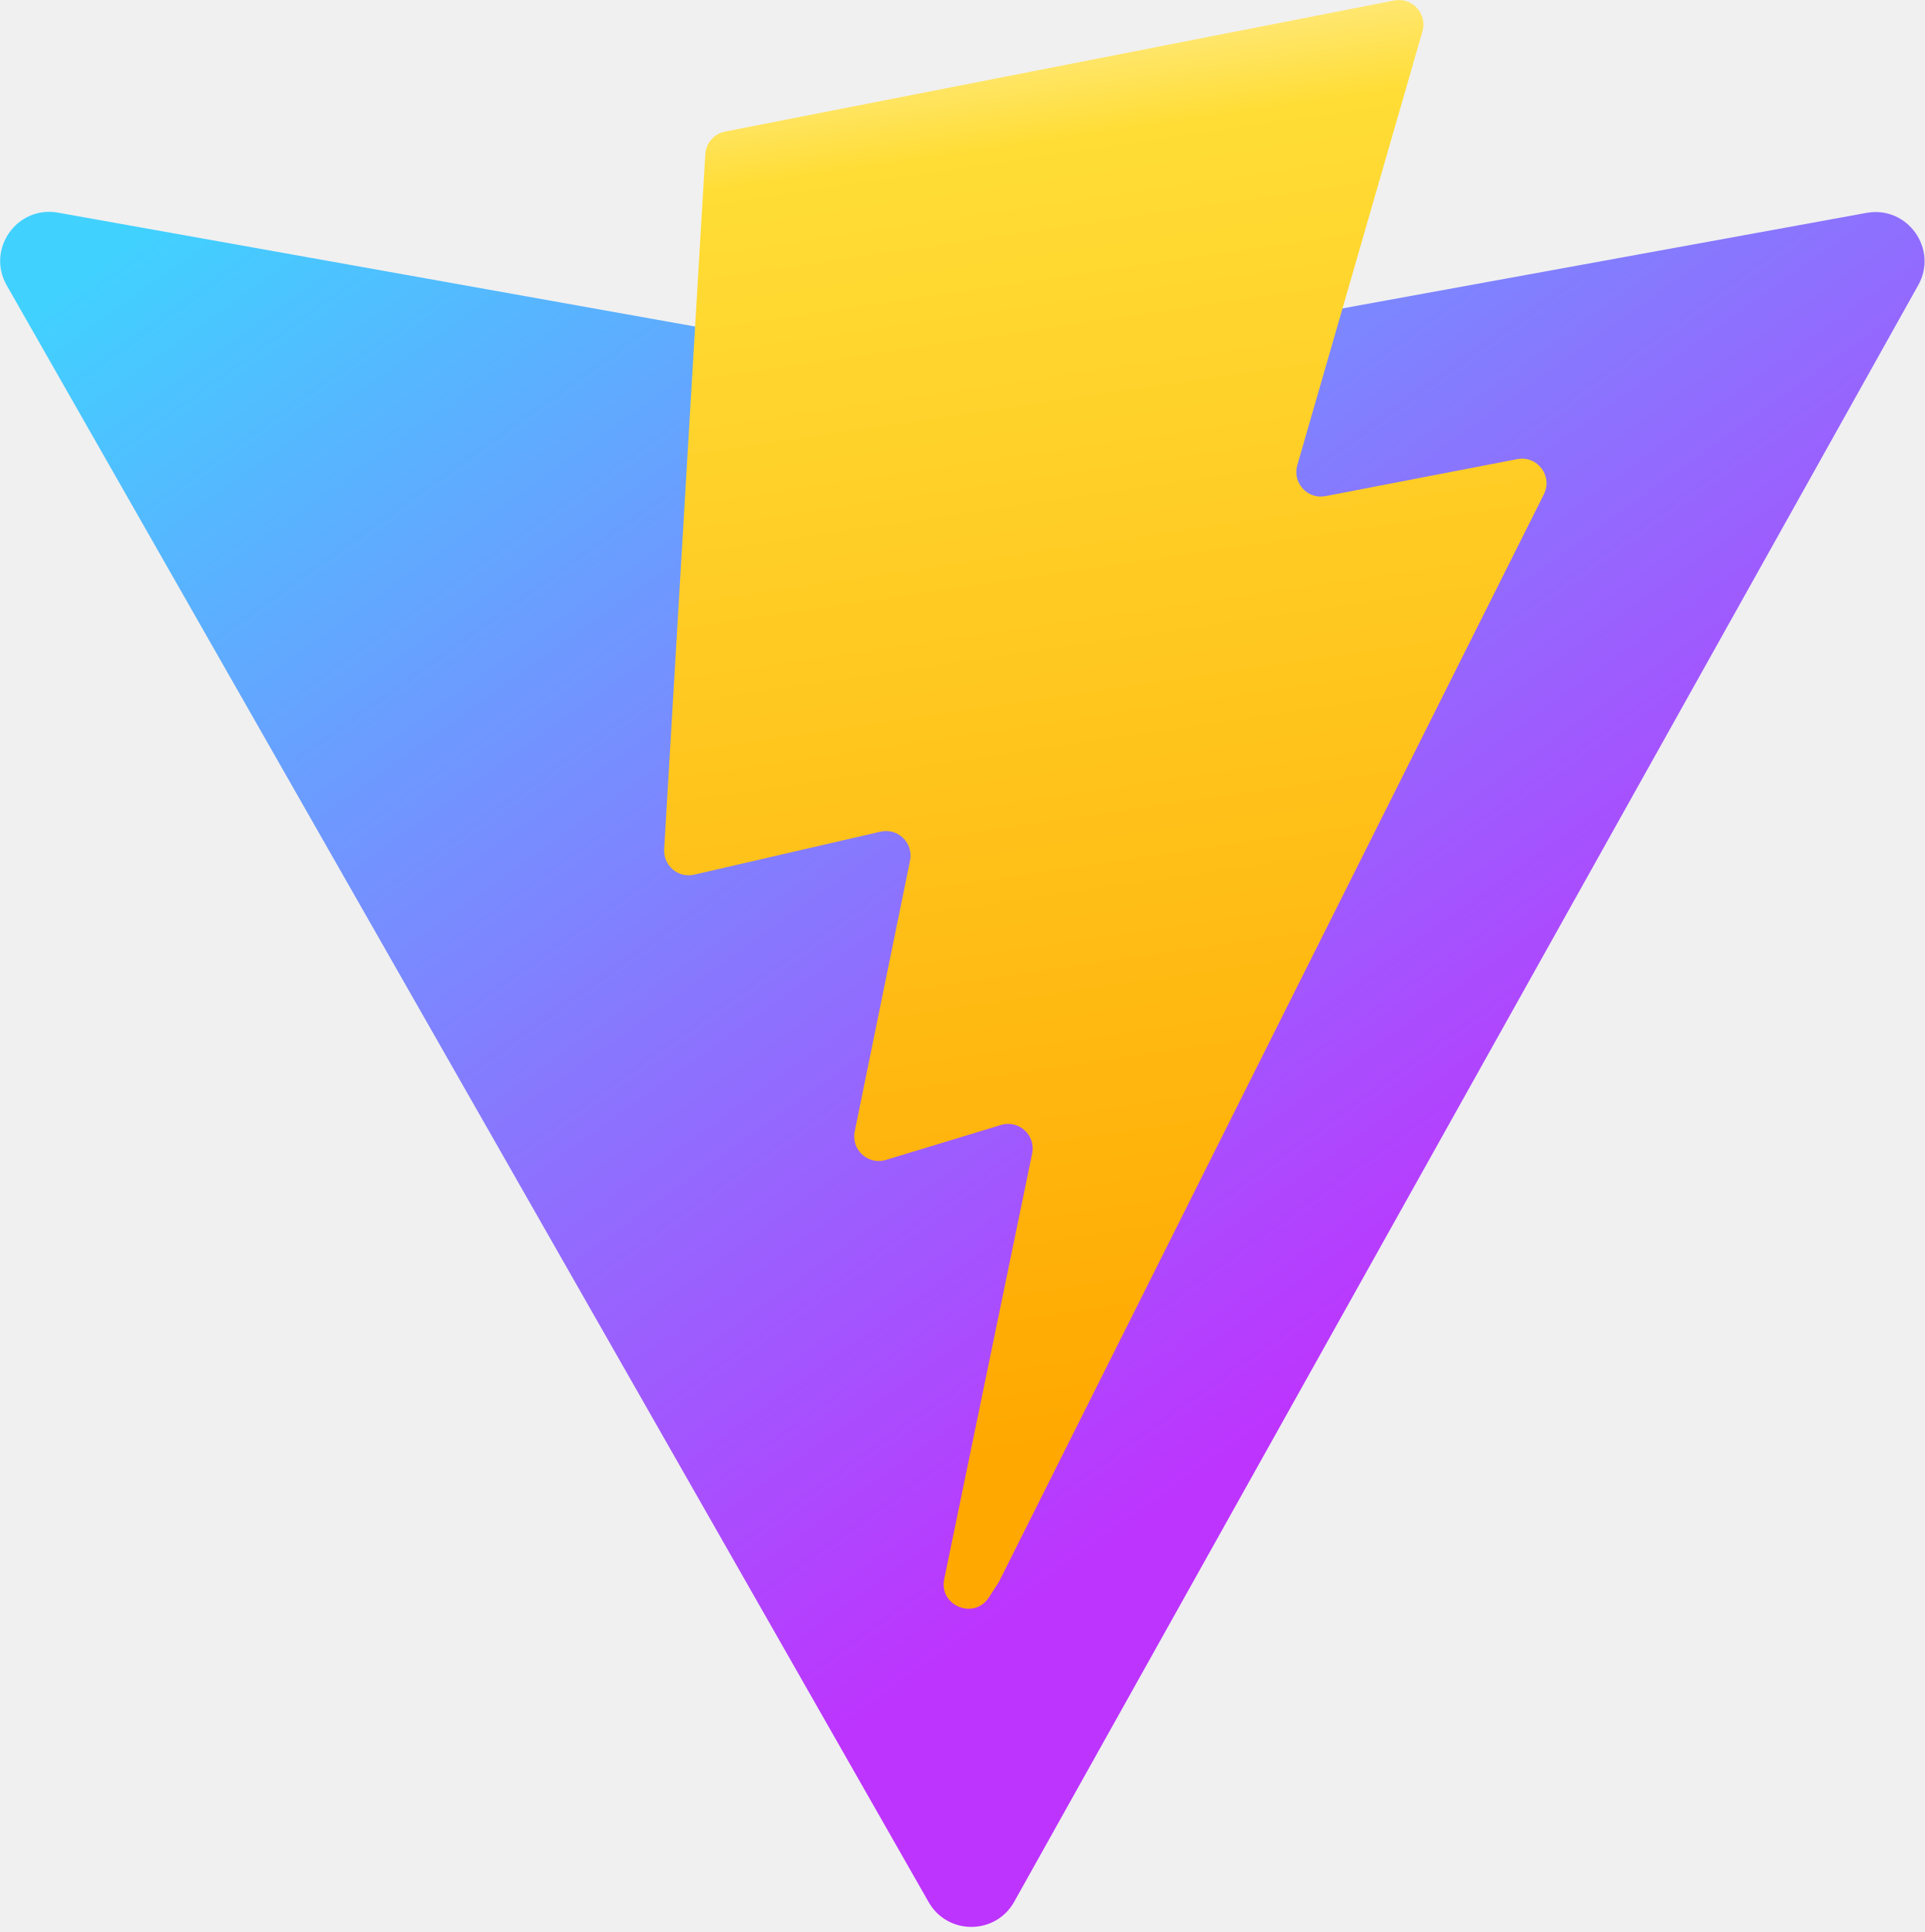
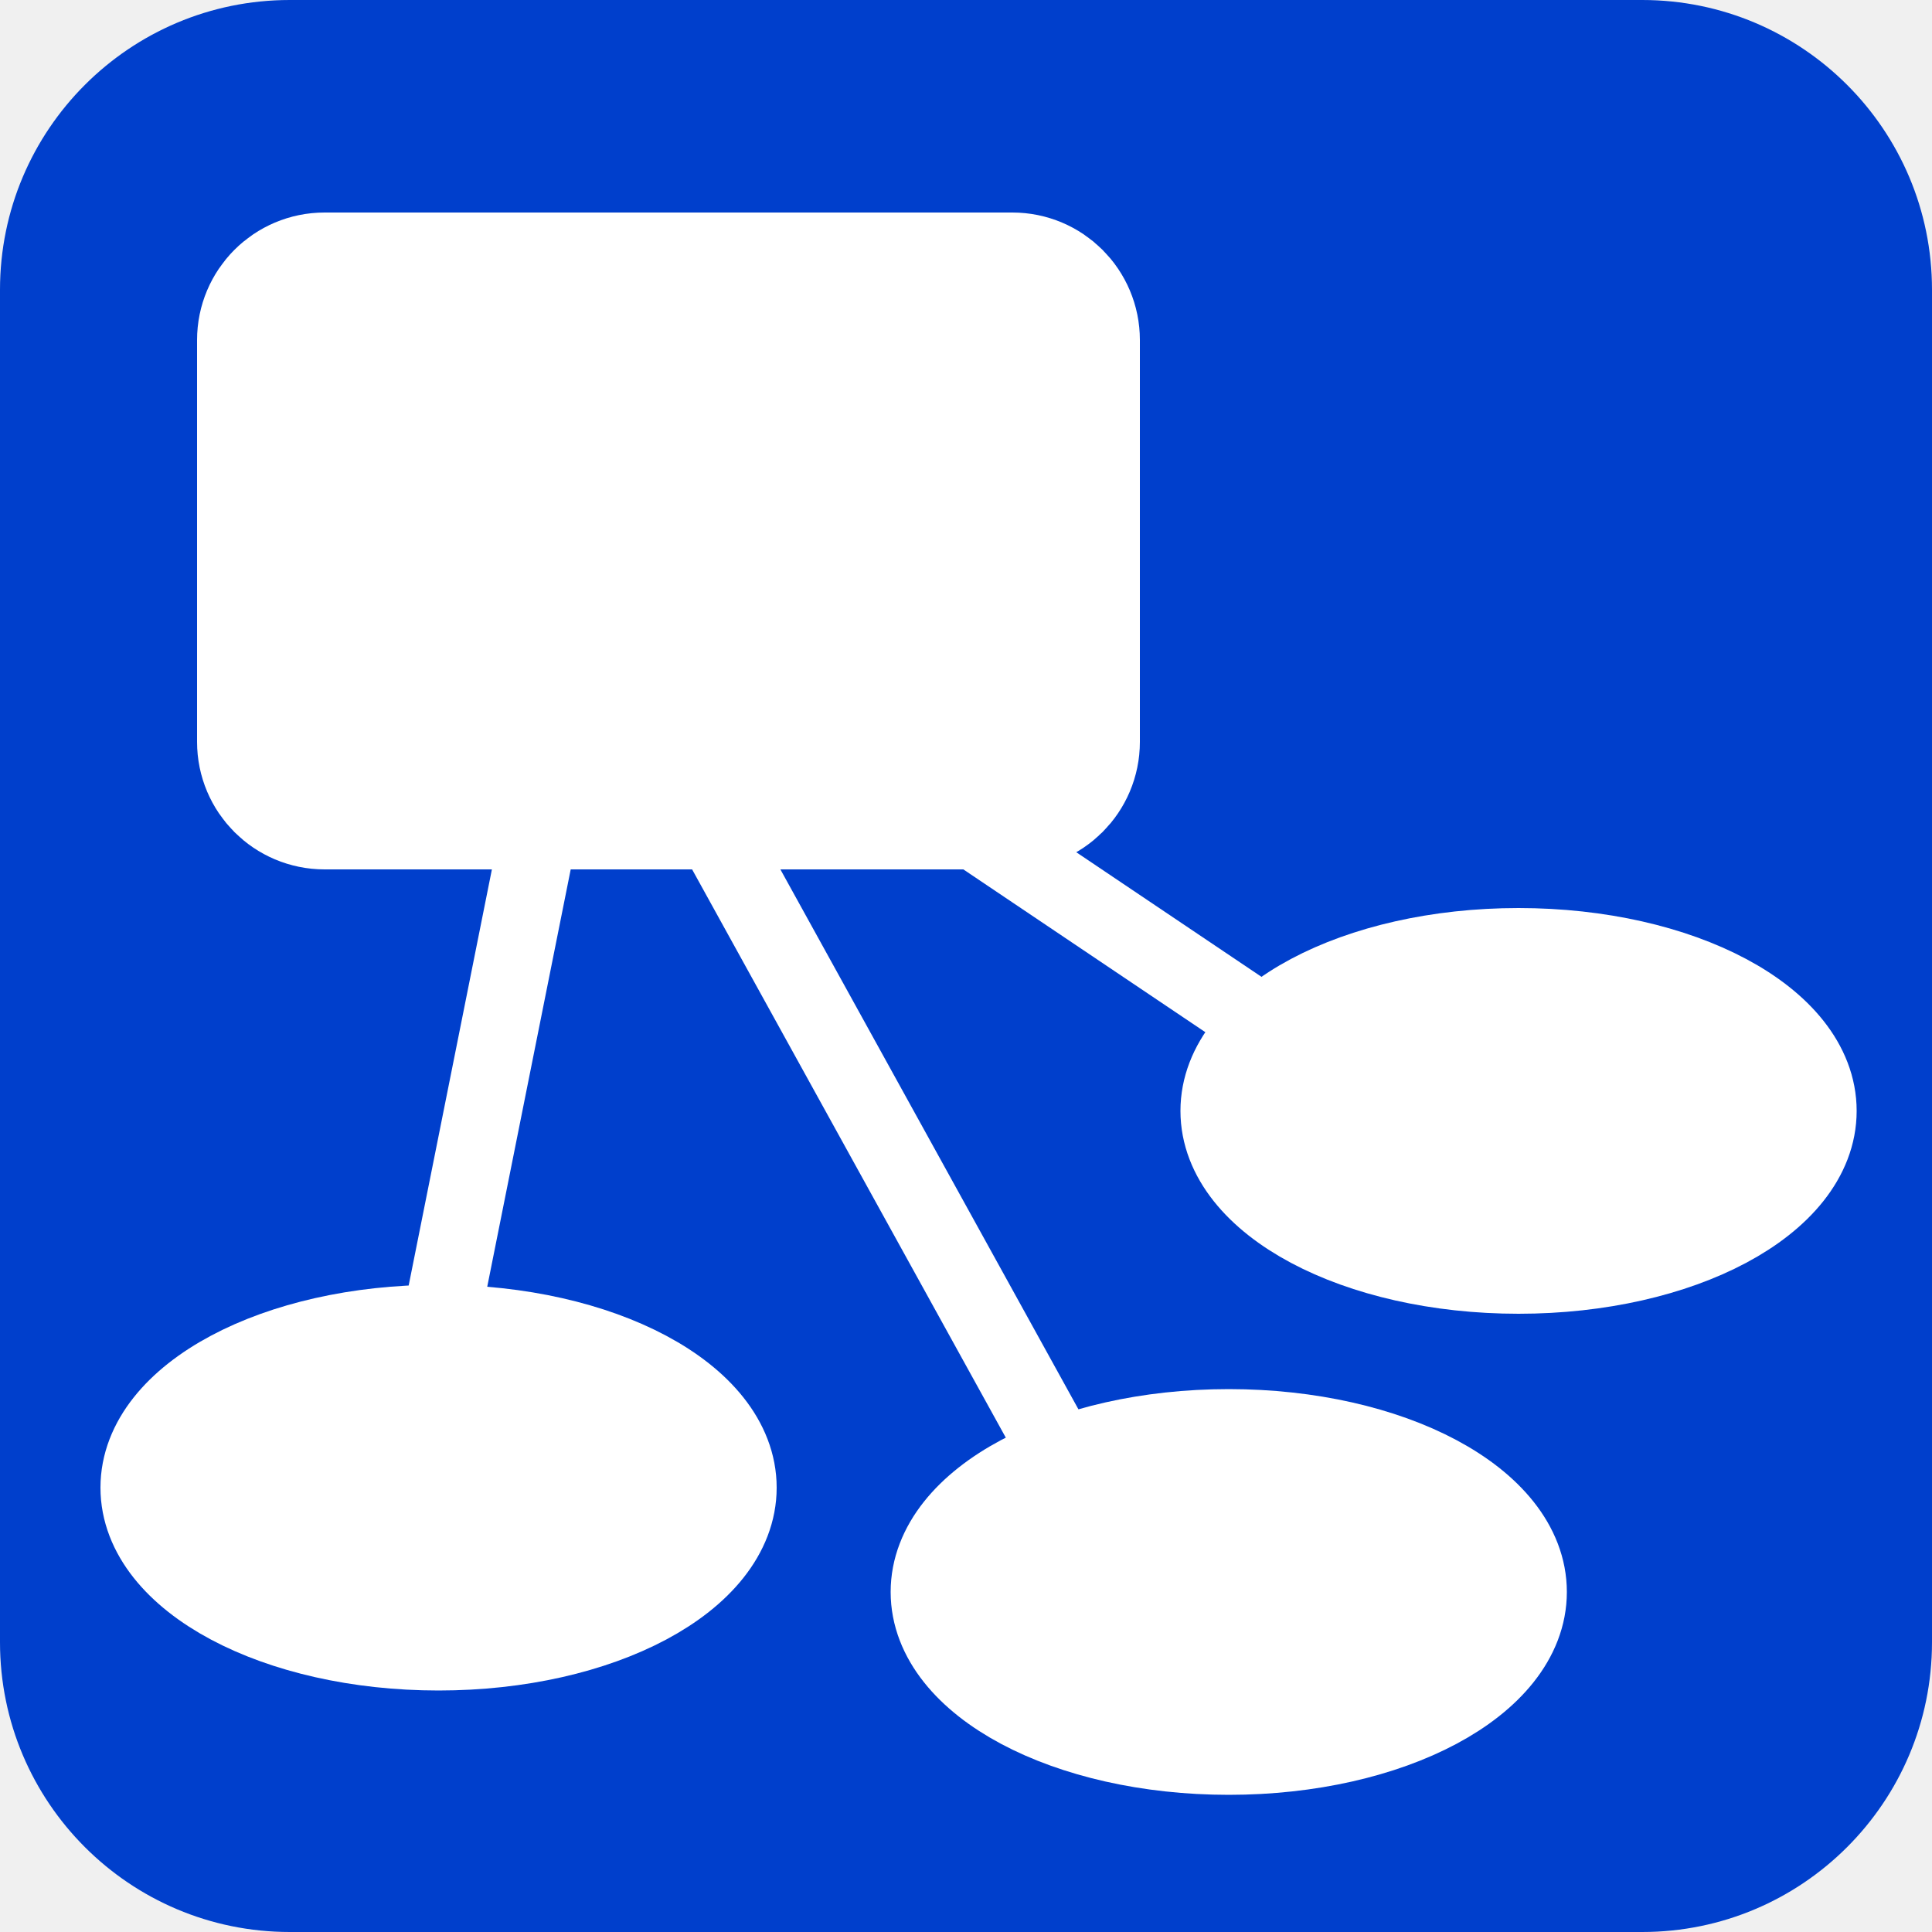
- <svg xmlns="http://www.w3.org/2000/svg" aria-hidden="true" role="img" class="iconify iconify--logos" width="31.88" height="32" preserveAspectRatio="xMidYMid meet" viewBox="0 0 256 257">
+ <svg xmlns="http://www.w3.org/2000/svg" id="Layer_1" version="1.1" viewBox="0 0 100 100">
  <defs>
-     <linearGradient id="IconifyId1813088fe1fbc01fb466" x1="-.828%" x2="57.636%" y1="7.652%" y2="78.411%">
-       <stop offset="0%" stop-color="#41D1FF" />
-       <stop offset="100%" stop-color="#BD34FE" />
-     </linearGradient>
-     <linearGradient id="IconifyId1813088fe1fbc01fb467" x1="43.376%" x2="50.316%" y1="2.242%" y2="89.03%">
-       <stop offset="0%" stop-color="#FFEA83" />
-       <stop offset="8.333%" stop-color="#FFDD35" />
-       <stop offset="100%" stop-color="#FFA800" />
-     </linearGradient>
+     <style>
+       .st0 {
+         fill: #003fcc;
+       }
+ 
+       .st1 {
+         stroke-width: 2.5px;
+       }
+ 
+       .st1, .st2, .st3, .st4, .st5 {
+         stroke: #fff;
+       }
+ 
+       .st1, .st4, .st5 {
+         fill: none;
+       }
+ 
+       .st2 {
+         stroke-width: 5px;
+       }
+ 
+       .st2, .st3 {
+         fill: #fff;
+       }
+ 
+       .st3 {
+         stroke-width: 8px;
+       }
+ 
+       .st4 {
+         stroke-width: 4px;
+       }
+ 
+       .st5 {
+         stroke-width: 2px;
+       }
+     </style>
  </defs>
-   <path fill="url(#IconifyId1813088fe1fbc01fb466)" d="M255.153 37.938L134.897 252.976c-2.483 4.44-8.862 4.466-11.382.048L.875 37.958c-2.746-4.814 1.371-10.646 6.827-9.67l120.385 21.517a6.537 6.537 0 0 0 2.322-.004l117.867-21.483c5.438-.991 9.574 4.796 6.877 9.62Z" />
-   <path fill="url(#IconifyId1813088fe1fbc01fb467)" d="M185.432.063L96.44 17.501a3.268 3.268 0 0 0-2.634 3.014l-5.474 92.456a3.268 3.268 0 0 0 3.997 3.378l24.777-5.718c2.318-.535 4.413 1.507 3.936 3.838l-7.361 36.047c-.495 2.426 1.782 4.5 4.151 3.78l15.304-4.649c2.372-.72 4.652 1.36 4.15 3.788l-11.698 56.621c-.732 3.542 3.979 5.473 5.943 2.437l1.313-2.028l72.516-144.72c1.215-2.423-.88-5.186-3.54-4.672l-25.505 4.922c-2.396.462-4.435-1.77-3.759-4.114l16.646-57.705c.677-2.35-1.37-4.583-3.769-4.113Z" />
+   <rect class="st1" x="15" y="25" width="35" height="20" />
+   <polygon class="st1" points="67.5 35 82.5 50 67.5 65 52.5 50 67.5 35" />
+   <line class="st5" x1="50" y1="35" x2="52.5" y2="50" />
+   <line class="st5" x1="32.5" y1="45" x2="32.5" y2="70" />
+   <ellipse class="st5" cx="32.5" cy="77" rx="15" ry="8" />
+   <rect class="st0" width="100" height="100" rx="15" ry="15" />
+   <rect class="st3" x="14.2" y="15" width="40.8" height="26" rx="2.6" ry="2.6" />
+   <line class="st4" x1="28" y1="42.5" x2="22.7" y2="69" />
+   <ellipse class="st2" cx="22.7" cy="77" rx="15" ry="8" />
+   <line class="st4" x1="35.9" y1="41" x2="55" y2="75.6" />
+   <line class="st4" x1="47.5" y1="41" x2="69.5" y2="55.8" />
+   <ellipse class="st2" cx="63.6" cy="82.4" rx="15" ry="8" />
+   <ellipse class="st2" cx="78.6" cy="57.5" rx="15" ry="8" />
</svg>
